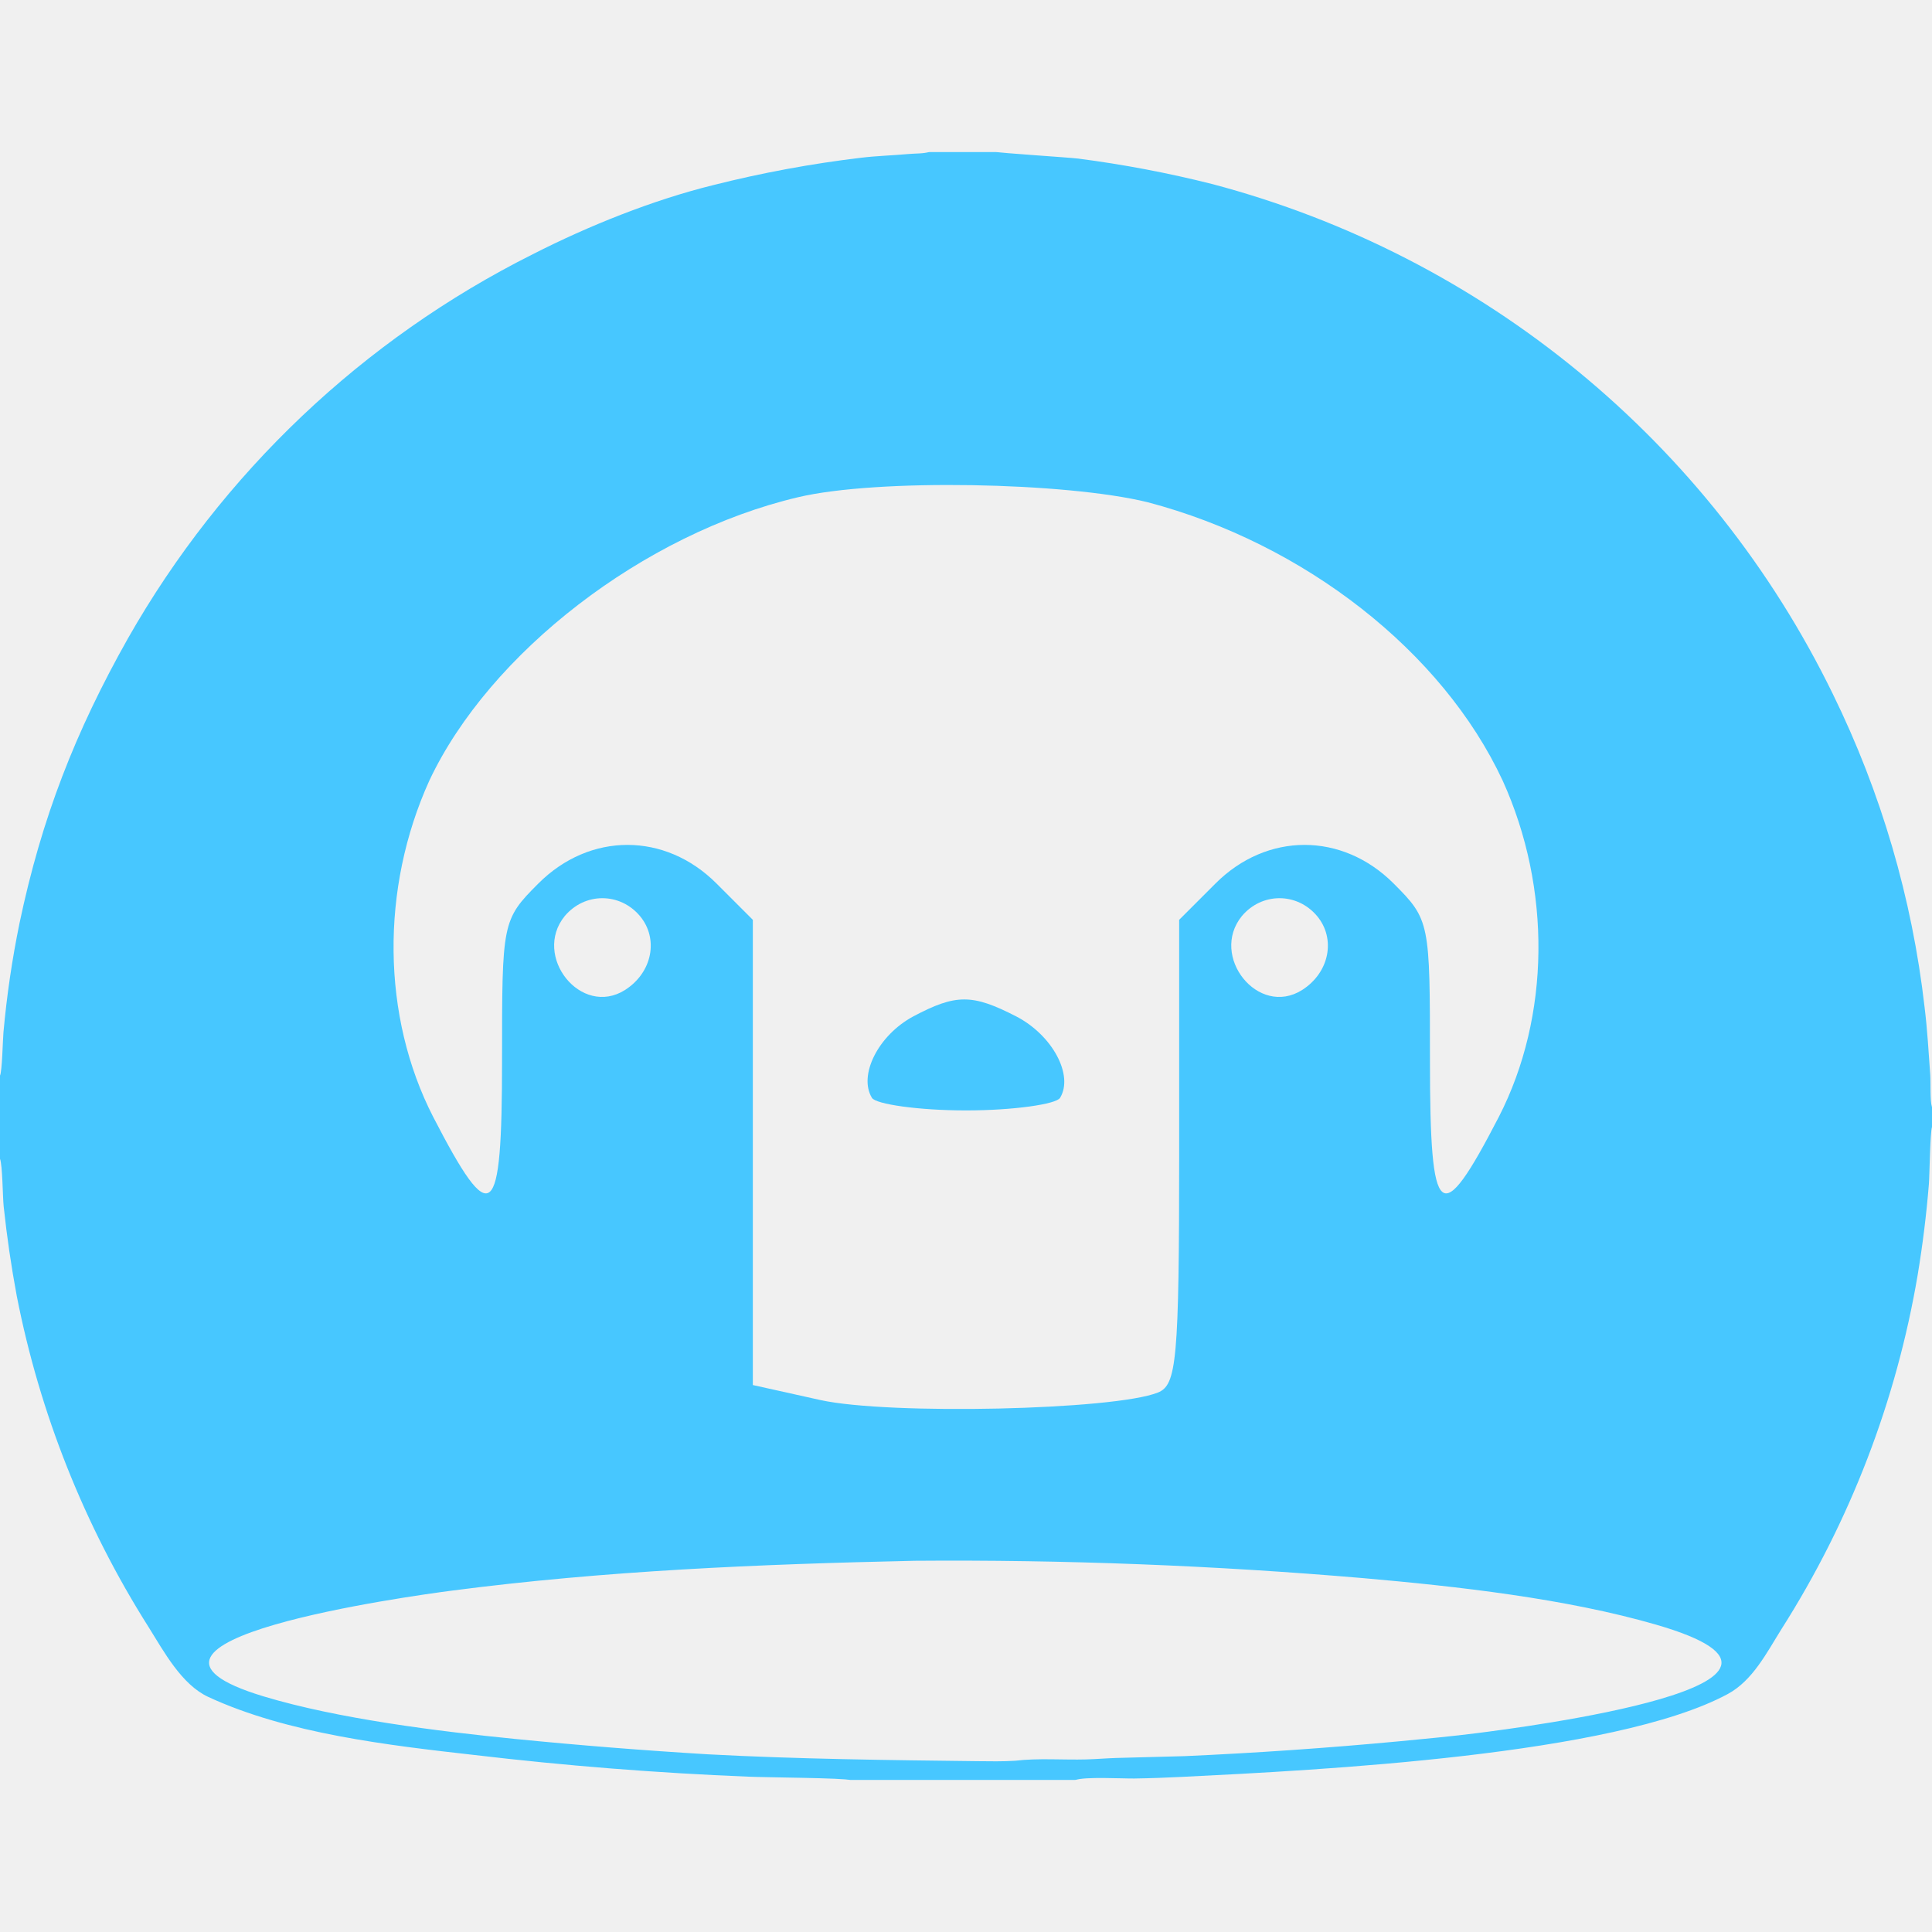
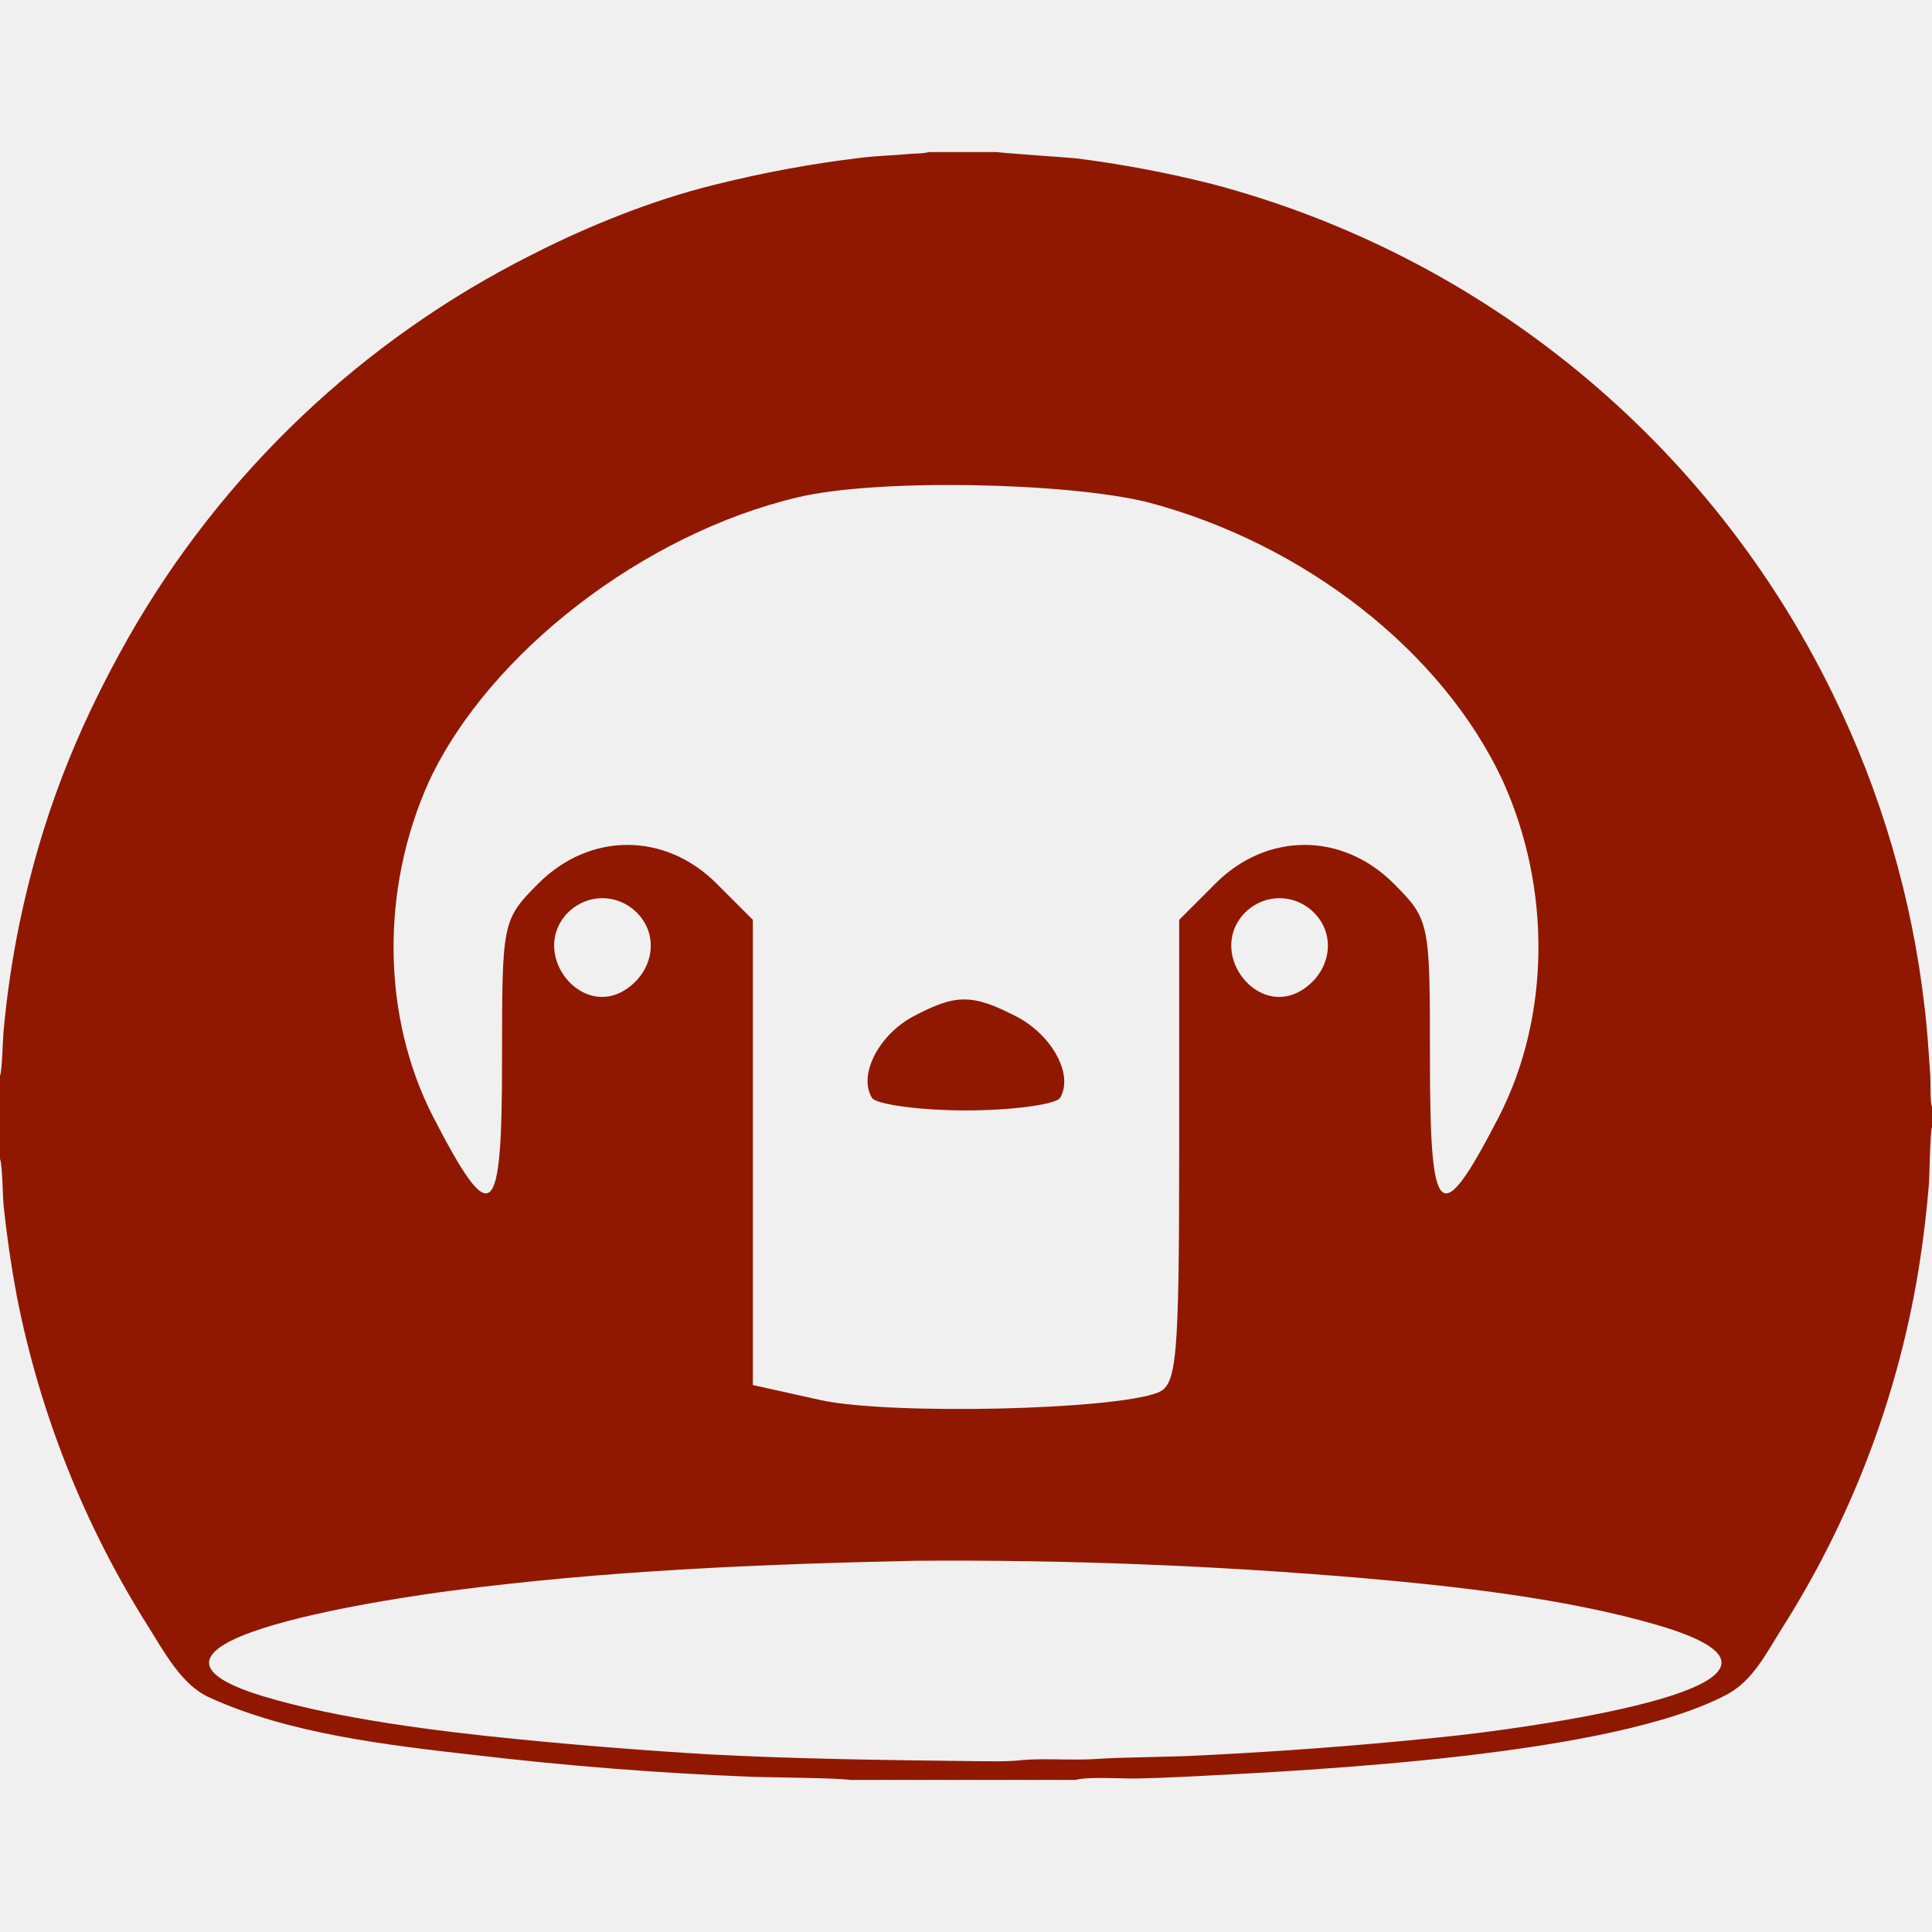
- <svg xmlns="http://www.w3.org/2000/svg" viewBox="0 0 1215 1215" fill="#47c7ff" aria-label="Dome">
+ <svg xmlns="http://www.w3.org/2000/svg" viewBox="0 0 1215 1215" fill="#901800" aria-label="Dome">
  <defs>
    <mask id="domeCut" maskUnits="userSpaceOnUse" x="0" y="0" width="1215" height="1024">
      <rect x="0" y="0" width="1215" height="1024" fill="#fff" />
      <g transform="translate(213.21,106.02) scale(7.8858)">
        <g transform="translate(0,100) scale(0.1,-0.1)" fill="#000">
          <path d="M366 859 c-123 -29 -246 -124 -294 -226 -39 -86 -38 -188 3 -268 47 -91 55 -84 55 45 0 110 0 112 29 141 41 41 101 41 142 0 l29 -29 0 -186 0 -185 54 -12 c55 -12 234 -8 269 6 15 6 17 25 17 192 l0 185 29 29 c41 41 101 41 142 0 29 -29 29 -31 29 -141 0 -129 8 -136 55 -45 41 80 42 182 3 268 -48 103 -158 189 -283 222 -65 16 -216 19 -279 4z m174 -414 c29 -15 46 -47 35 -65 -3 -5 -37 -10 -75 -10 -38 0 -72 5 -75 10 -11 18 5 50 33 65 34 18 47 18 82 0z" />
          <path d="M180 525 c-26 -32 13 -81 48 -59 22 14 27 41 12 59 -16 19 -44 19 -60 0z" />
          <path d="M720 525 c-26 -32 13 -81 48 -59 22 14 27 41 12 59 -16 19 -44 19 -60 0z" />
        </g>
      </g>
    </mask>
  </defs>
  <g transform="translate(0,95.5)">
    <path mask="url(#domeCut)" d="M626.224 0C627.936 0.672 672.077 3.499 678.062 4.233C706.438 7.9 734.577 13.243 762.317 20.234C932.85 65.322 1075.33 182.385 1152.64 340.938C1182.99 402.825 1202.51 469.459 1210.34 537.943C1212.1 552.14 1212.87 566.289 1213.9 580.532C1214.24 585.33 1213.69 596.715 1214.89 600.369L1215 600.713V613.237C1213.79 616.631 1213.48 643.595 1213.04 649.178C1211.49 668.287 1209.14 687.326 1206 706.239C1192.6 785.466 1163.47 861.21 1120.34 929.004C1111.12 943.711 1102.28 961.362 1086.56 969.84C1015.07 1008.43 829.184 1017.71 743.582 1021.94C733.586 1022.43 723.358 1022.83 713.35 1022.97C705.815 1023.08 682.026 1021.67 676.063 1024H534.792C531.67 1022.59 480.085 1022.28 470.868 1021.83C413.224 1019.52 355.691 1014.96 298.4 1008.19C244.465 1002.09 180.935 994.823 130.997 971.673C114.26 963.913 103.261 943.463 93.365 927.622C53.095 863.963 25.006 793.375 10.529 719.452C7.051 700.811 4.308 682.046 2.31 663.191C1.687 657.324 1.602 637.348 0 633.242V580.884C1.357 578.4 1.742 558.345 2.17 553.735C4.25 530.652 7.628 507.704 12.288 485C26.182 418.912 47.381 364.614 80.527 305.855C139.616 201.959 228.195 117.923 335.055 64.383C370.175 46.489 410.569 30.257 448.827 20.839C479.272 13.168 510.176 7.452 541.351 3.725C551.309 2.505 561.516 2.265 571.51 1.341C575.612 0.962 580.82 1.218 584.626 0H626.224ZM857.299 896.961C763.463 888.946 669.306 885.303 575.131 886.045C477.571 888.181 380.418 892.233 283.587 904.894C259.679 908.02 50.708 936.616 165.867 971.353C212.61 985.449 275.298 993.256 324.45 998.145C364.672 1002.13 404.965 1005.33 445.311 1007.76C501.422 1010.75 558.492 1011.41 614.714 1012.07C622.213 1012.16 631.052 1012.31 638.462 1011.8C652.718 1010.06 668.624 1011.37 683.111 1010.97C689.341 1010.8 695.481 1010.27 701.687 1010.06L744.864 1008.91C790.023 1006.9 835.123 1003.78 880.128 999.551C896.217 998.02 913.469 996.406 929.03 994.413C956.054 990.96 1170.8 963.717 1041.55 926.239C984.719 909.764 916.334 902.134 857.299 896.961Z" />
  </g>
</svg>
